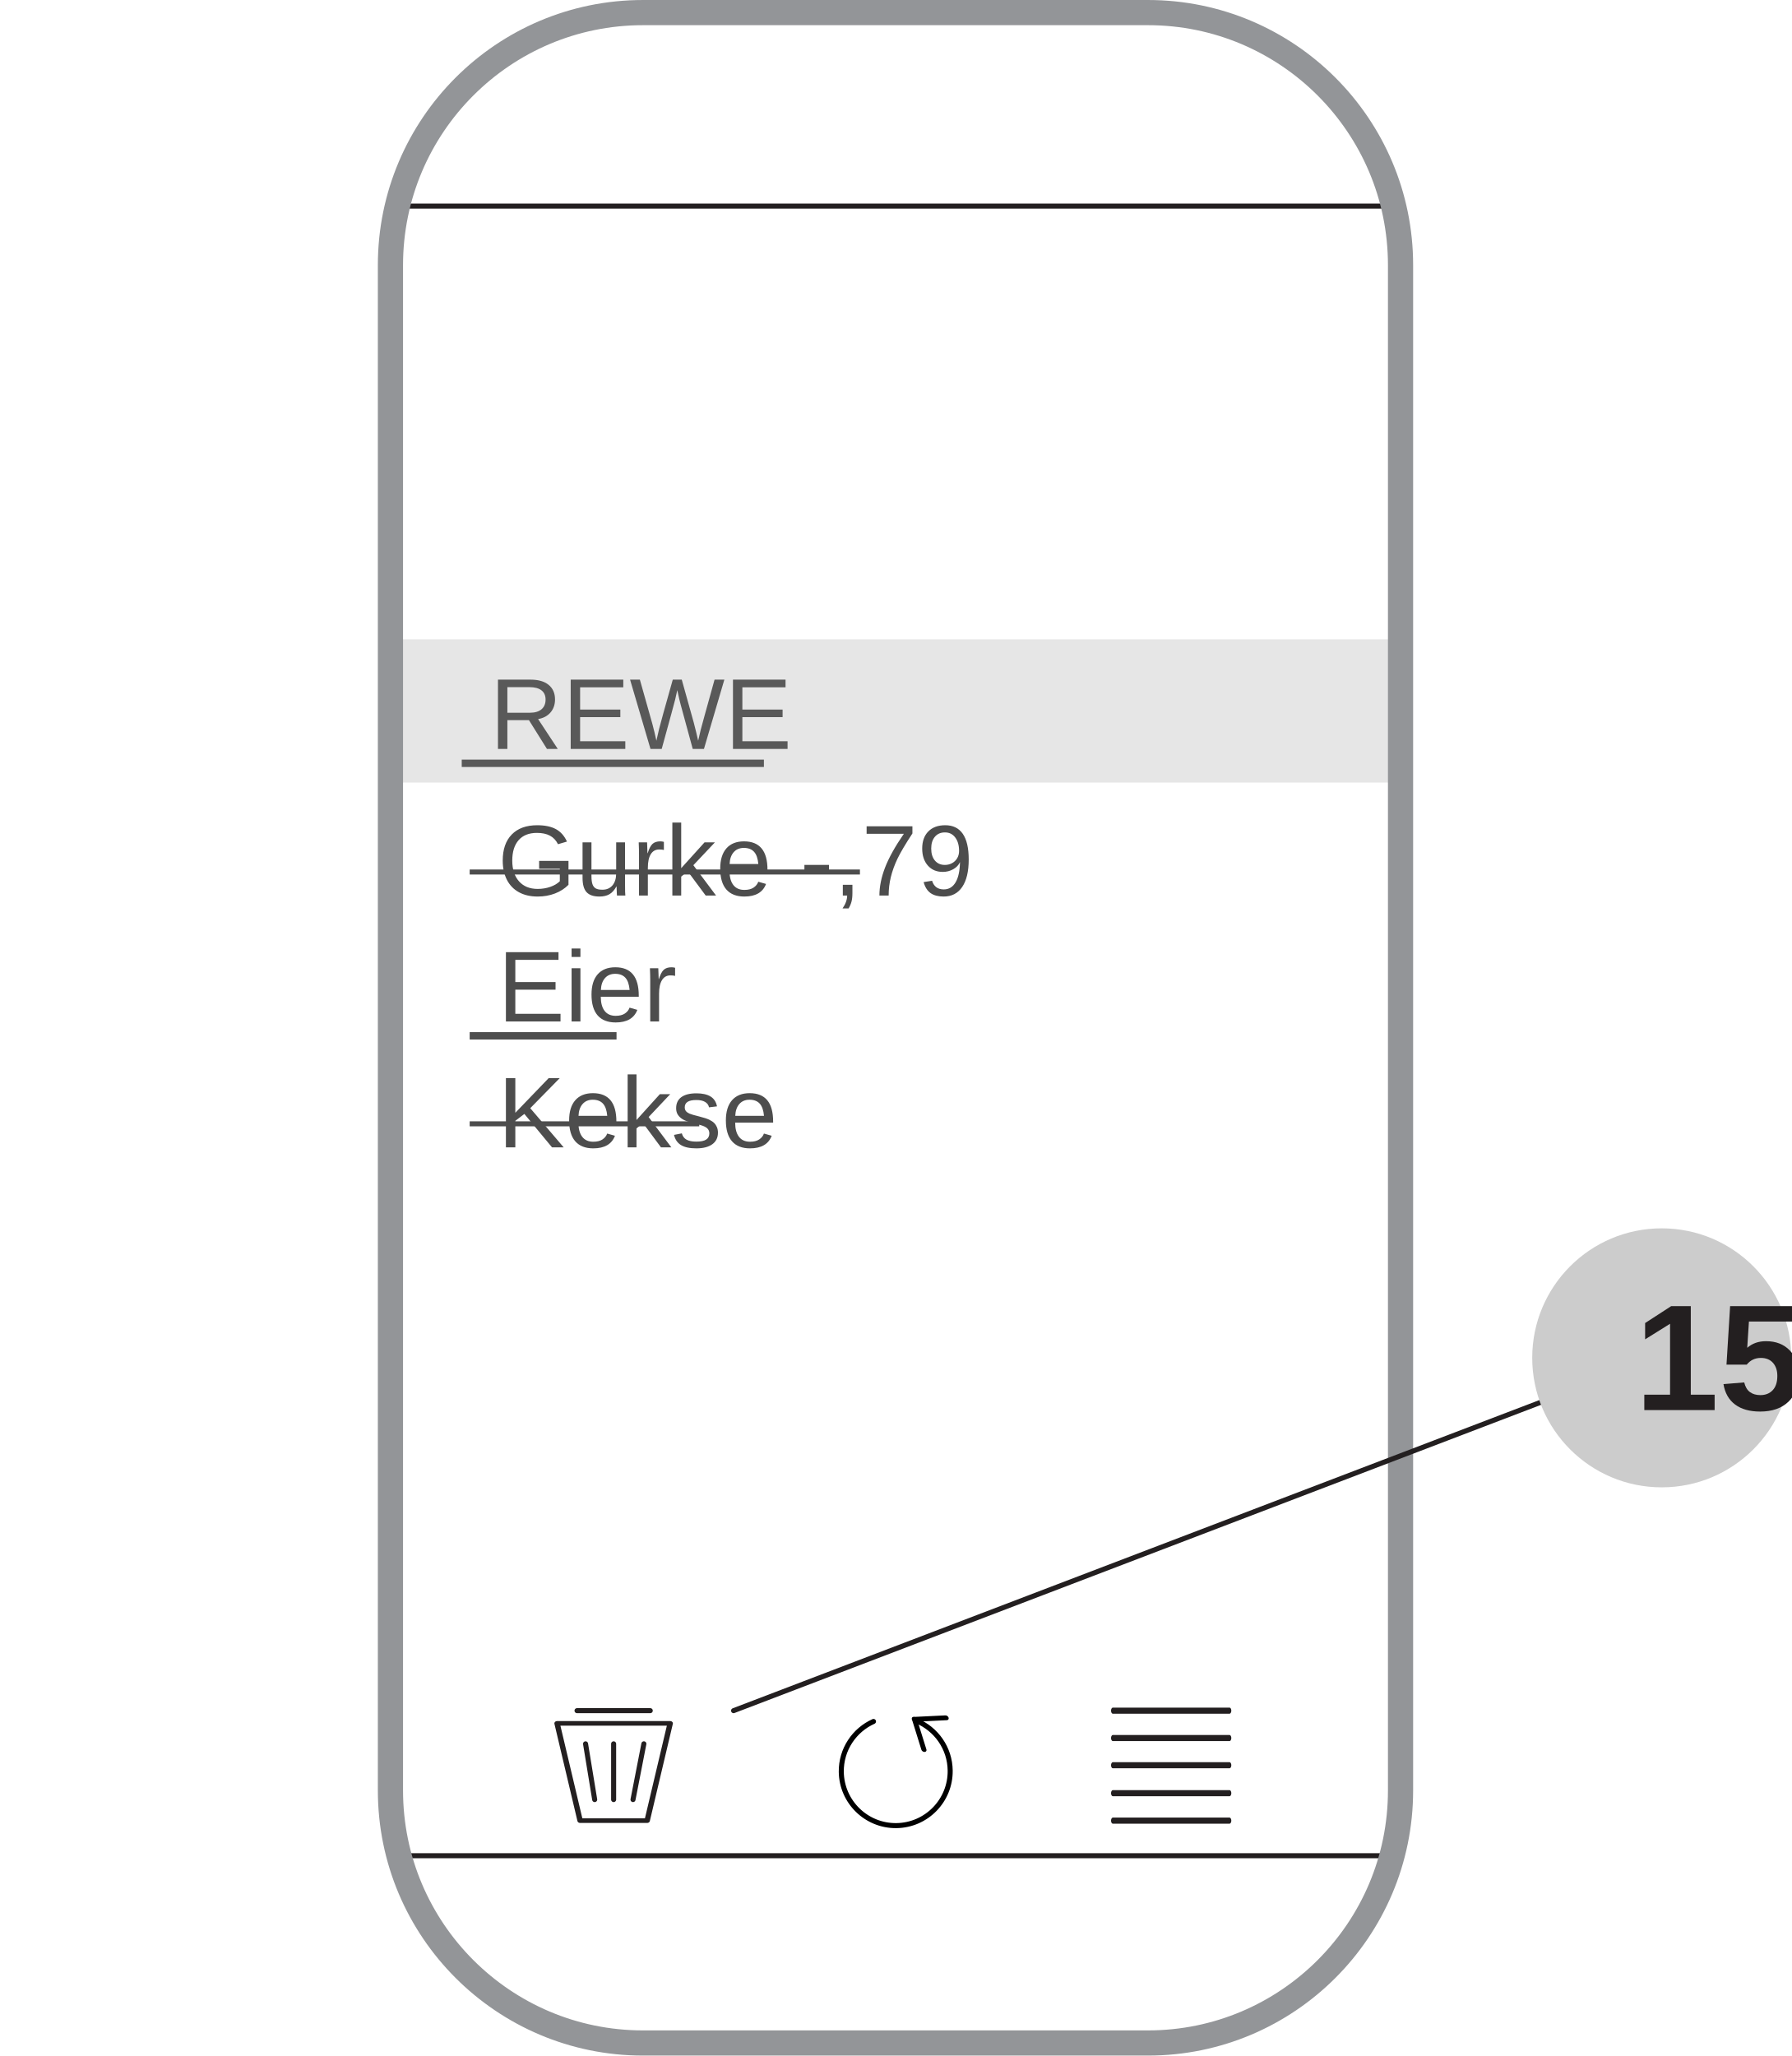
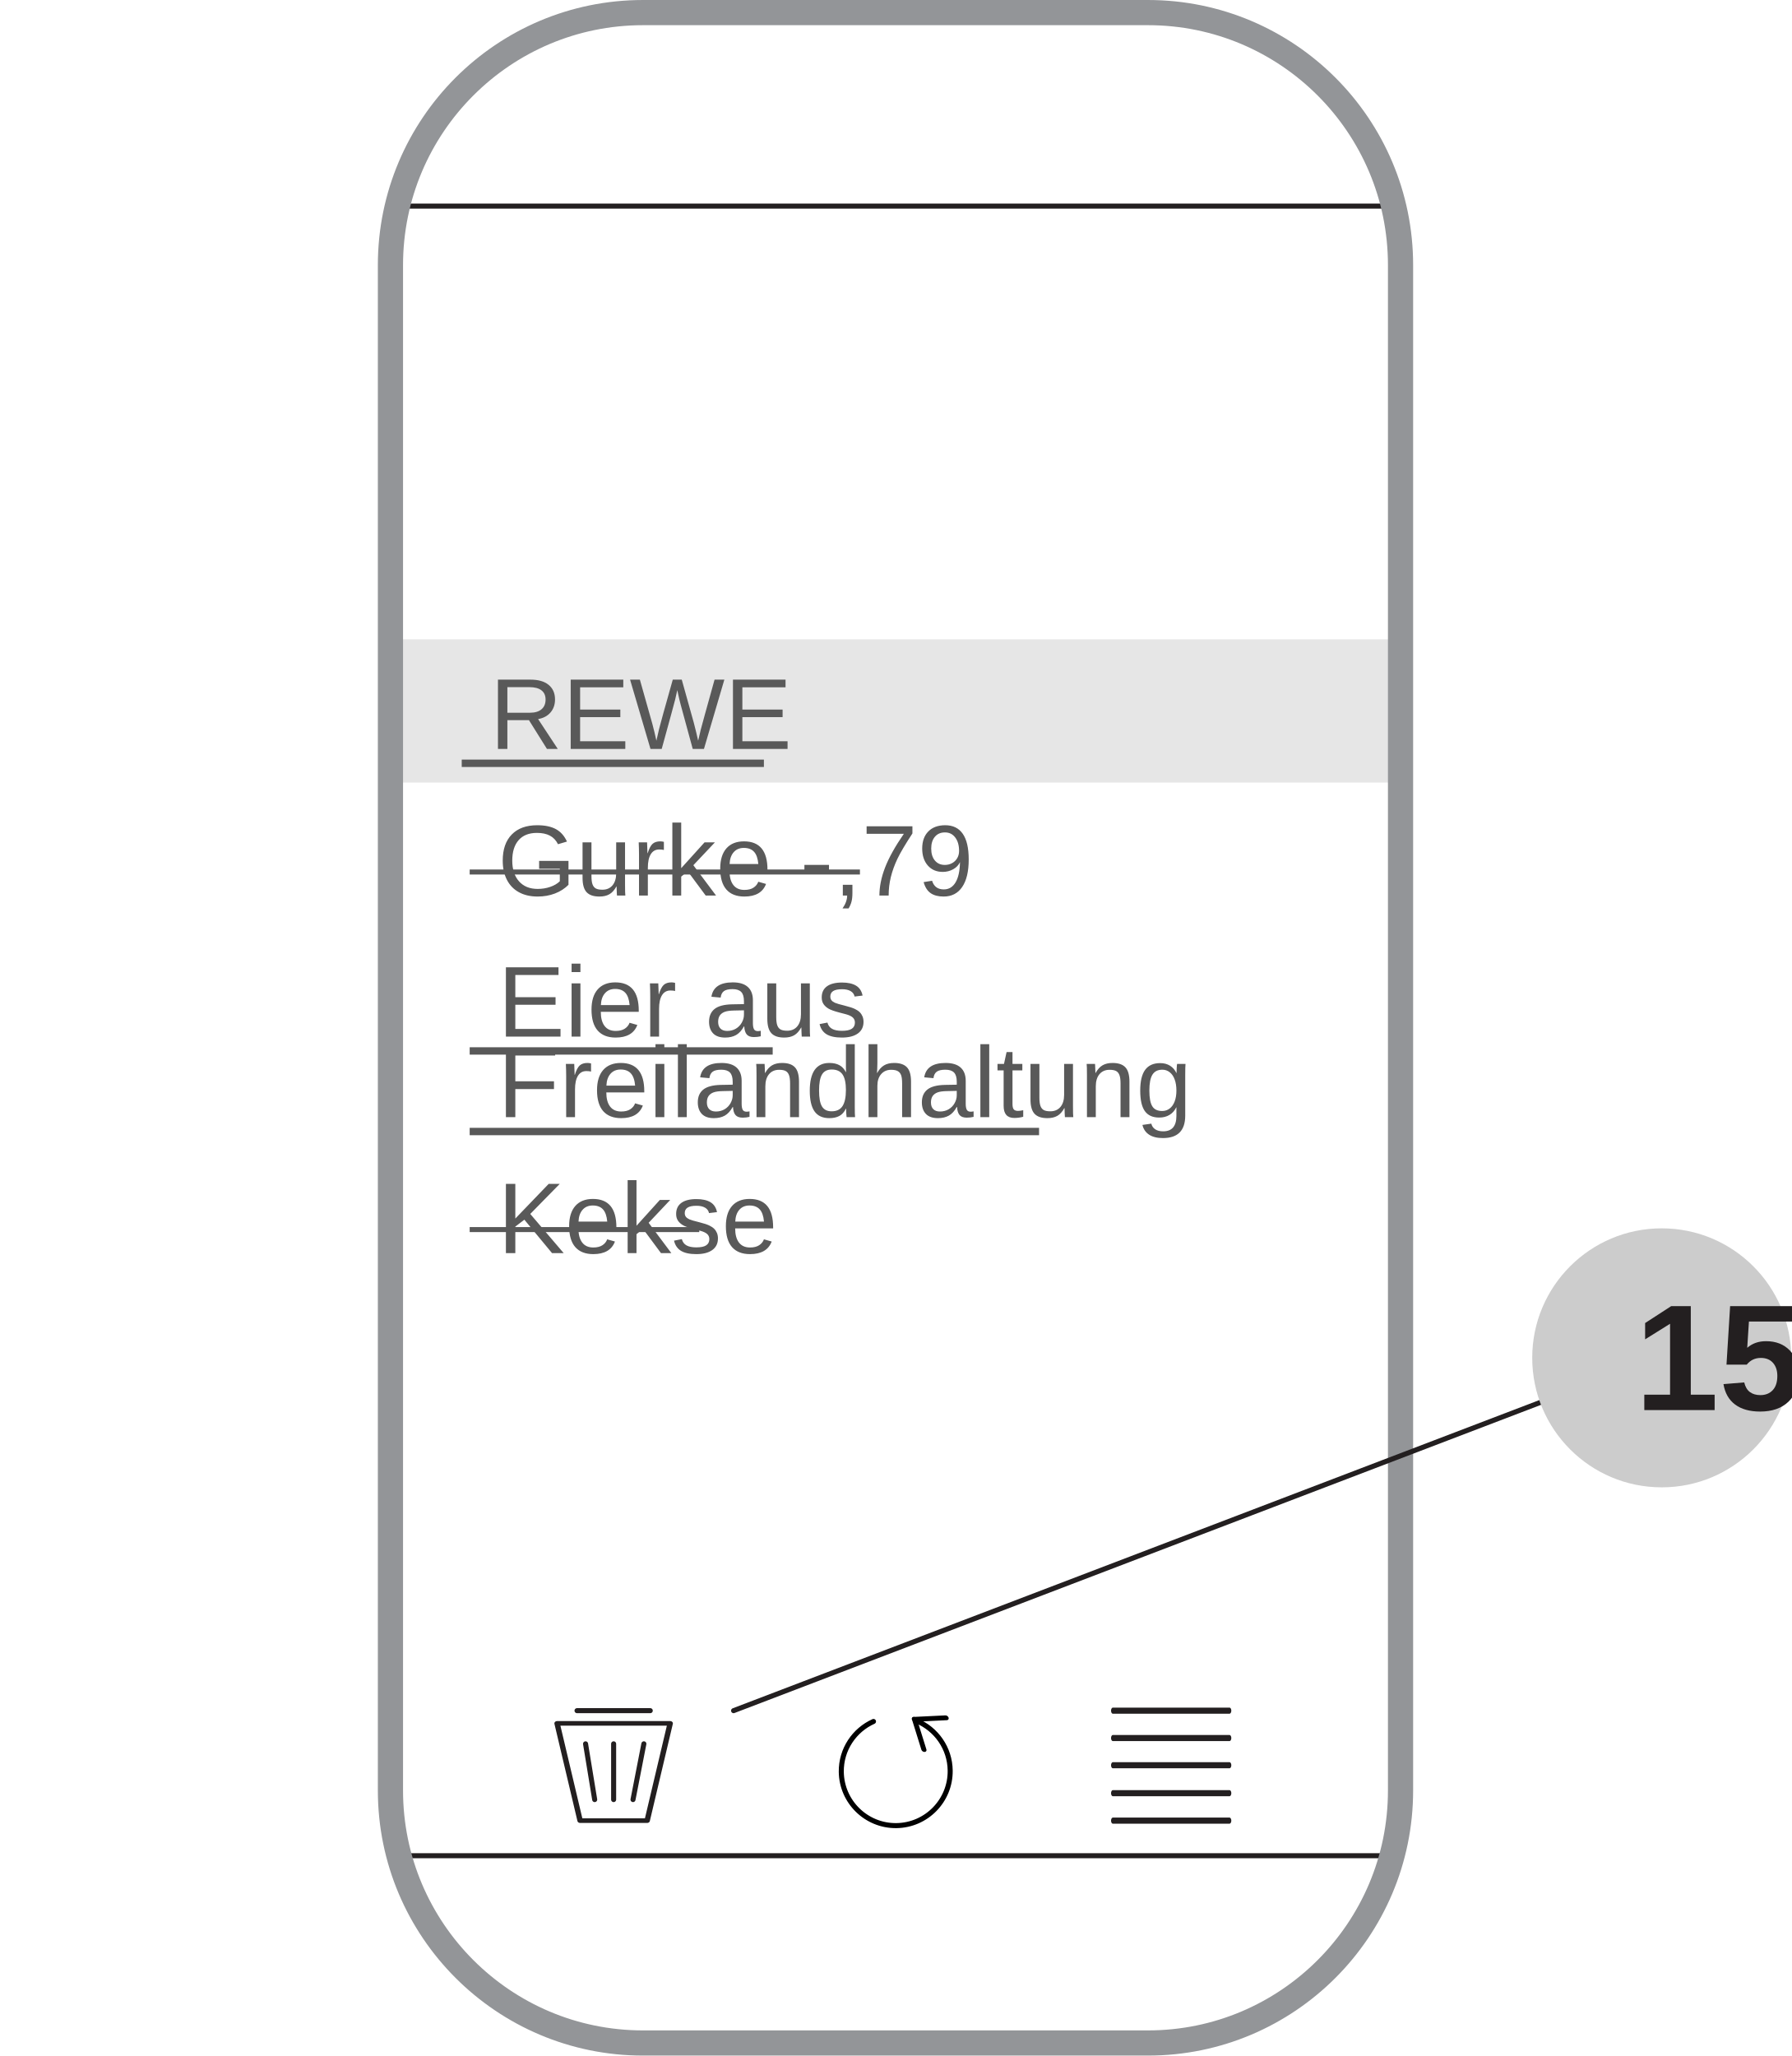
<svg xmlns="http://www.w3.org/2000/svg" width="100%" height="100%" viewBox="0 0 1482 1701" version="1.1" xml:space="preserve" style="fill-rule:evenodd;clip-rule:evenodd;stroke-linecap:round;stroke-linejoin:round;stroke-miterlimit:20;">
  <g transform="matrix(1,0,0,1,-2900.99,-601.78)">
    <g transform="matrix(1,0,0,0.989891,2378.97,66.9872)">
      <rect x="522.015" y="550.778" width="1481.96" height="1696.97" style="fill:none;" />
    </g>
    <g transform="matrix(1,0,0,1,315.98,6.70242)">
      <g transform="matrix(1,0,0,1,1854.14,-737.291)">
        <path d="M1053.9,2867.66L1889.59,2867.66" style="fill:none;stroke:rgb(35,31,32);stroke-width:4.17px;" />
      </g>
      <g transform="matrix(1,0,0,1,1854.14,-2102.09)">
        <path d="M1053.9,2867.66L1889.59,2867.66" style="fill:none;stroke:rgb(35,31,32);stroke-width:4.17px;" />
      </g>
      <g transform="matrix(1,0,0,0.799559,1854.34,-254.747)">
        <rect x="1053.9" y="1724.41" width="835.689" height="148.205" style="fill:rgb(230,230,230);" />
      </g>
      <g transform="matrix(1,0,0,1,1854.14,-719.884)">
        <path d="M1889.59,1534.3C1889.59,1418.99 1795.97,1325.38 1680.67,1325.38L1262.82,1325.38C1147.51,1325.38 1053.9,1418.99 1053.9,1534.3L1053.9,2796.27C1053.9,2911.58 1147.51,3005.2 1262.82,3005.2L1680.67,3005.2C1795.97,3005.2 1889.59,2911.58 1889.59,2796.27L1889.59,1534.3Z" style="fill:none;stroke:rgb(147,149,152);stroke-width:20.83px;" />
      </g>
      <g transform="matrix(0.533839,0,0,0.644279,1911.61,1080.71)">
        <g transform="matrix(0.818558,0,0,1.13218,1734.32,-766.58)">
          <path d="M1529.33,1951.57L1750.07,1951.57" style="fill:none;stroke:rgb(35,31,32);stroke-width:6.93px;" />
        </g>
        <g transform="matrix(0.818558,0,0,1.13218,1734.32,-731.428)">
          <path d="M1529.33,1951.57L1750.07,1951.57" style="fill:none;stroke:rgb(35,31,32);stroke-width:6.93px;" />
        </g>
        <g transform="matrix(0.818558,0,0,1.13218,1734.32,-696.506)">
          <path d="M1529.33,1951.57L1750.07,1951.57" style="fill:none;stroke:rgb(35,31,32);stroke-width:6.93px;" />
        </g>
        <g transform="matrix(0.818558,0,0,1.13218,1734.32,-660.624)">
          <path d="M1529.33,1951.57L1750.07,1951.57" style="fill:none;stroke:rgb(35,31,32);stroke-width:6.93px;" />
        </g>
        <g transform="matrix(0.818558,0,0,1.13218,1734.32,-625.366)">
          <path d="M1529.33,1951.57L1750.07,1951.57" style="fill:none;stroke:rgb(35,31,32);stroke-width:6.93px;" />
        </g>
      </g>
      <g transform="matrix(1,0,0,1,-332.847,534.366)">
-         <text x="3306.44px" y="801.643px" style="font-family:'ArialNarrow', 'Arial', sans-serif;font-stretch:condensed;font-size:83.333px;fill:rgb(77,77,77);">
+         <text x="3306.44px" y="801.643px" style="font-family:'ArialNarrow', 'Arial', sans-serif;font-stretch:condensed;font-size:83.333px;fill:rgb(89,89,89);">
Gurke -,79</text>
-         <rect x="3306.44" y="780.077" width="322.876" height="4.15" style="fill:rgb(77,77,77);" />
-         <text x="3306.44px" y="905.809px" style="font-family:'ArialNarrow', 'Arial', sans-serif;font-stretch:condensed;font-size:83.333px;fill:rgb(77,77,77);">
- Eier</text>
-         <rect x="3306.44" y="914.639" width="121.501" height="6.104" style="fill:rgb(77,77,77);" />
-         <text x="3306.44px" y="1009.98px" style="font-family:'ArialNarrow', 'Arial', sans-serif;font-stretch:condensed;font-size:83.333px;fill:rgb(77,77,77);">
+         <rect x="3306.44" y="780.077" width="322.876" height="4.15" style="fill:rgb(89,89,89);" />
+         <text x="3306.44px" y="918.309px" style="font-family:'ArialNarrow', 'Arial', sans-serif;font-stretch:condensed;font-size:83.333px;fill:rgb(89,89,89);">
+ Eier aus</text>
+         <rect x="3306.44" y="927.139" width="250.692" height="6.104" style="fill:rgb(89,89,89);" />
+         <text x="3306.44px" y="984.976px" style="font-family:'ArialNarrow', 'Arial', sans-serif;font-stretch:condensed;font-size:83.333px;fill:rgb(89,89,89);">
+ Freilandhaltung</text>
+         <rect x="3306.44" y="993.806" width="471.069" height="6.104" style="fill:rgb(89,89,89);" />
+         <text x="3306.44px" y="1097.48px" style="font-family:'ArialNarrow', 'Arial', sans-serif;font-stretch:condensed;font-size:83.333px;fill:rgb(89,89,89);">
Kekse</text>
-         <rect x="3306.44" y="988.41" width="189.941" height="4.15" style="fill:rgb(77,77,77);" />
+         <rect x="3306.44" y="1075.91" width="189.941" height="4.15" style="fill:rgb(89,89,89);" />
      </g>
      <g transform="matrix(0.0665293,-0.0214613,0.0214613,0.0665293,2854.25,2182.74)">
        <g transform="matrix(-0.604203,-0.79683,0.61706,-0.467891,8024.05,2448.96)">
          <g transform="matrix(-8.11837e-16,-2.00087,2.00087,-8.11837e-16,1704.8,1736.82)">
            <path d="M212,367L359.872,219.128" style="fill:none;stroke:black;stroke-width:33.31px;stroke-miterlimit:1.5;" />
          </g>
          <g transform="matrix(2.00087,-9.34356e-16,9.34356e-16,2.00087,1719.06,874.187)">
            <path d="M212,367L359.872,219.128" style="fill:none;stroke:black;stroke-width:33.31px;stroke-miterlimit:1.5;" />
          </g>
        </g>
        <g transform="matrix(0.827757,0.256155,-0.256155,0.827757,6342.51,-1153.51)">
          <path d="M1509.97,826.927C1773.47,941.391 1957.95,1204.05 1957.95,1509.45C1957.95,1919.94 1624.68,2253.2 1214.2,2253.2C803.709,2253.2 470.446,1919.94 470.446,1509.45C470.446,1204.05 654.919,941.391 918.418,826.927" style="fill:none;stroke:black;stroke-width:68.79px;stroke-miterlimit:1.5;" />
        </g>
      </g>
      <g transform="matrix(-0.290299,-3.55514e-17,3.01414e-17,-0.246123,3483.77,2236.16)">
        <path d="M1508.28,874.634L1186.02,874.634L1251.61,547.737L1442.68,547.737L1508.28,874.634Z" style="fill:none;stroke:rgb(35,31,32);stroke-width:15.48px;" />
      </g>
      <g transform="matrix(0.246123,-3.41564e-18,-3.41564e-18,0.246123,2754.64,1887.4)">
        <path d="M1279.13,611.088L1309.83,798.536" style="fill:none;stroke:rgb(35,31,32);stroke-width:16.93px;" />
      </g>
      <g transform="matrix(-0.228966,-0.0902836,0.0902836,-0.228966,3347.83,2340.38)">
        <path d="M1285.98,612.942L1320.78,800.715" style="fill:none;stroke:rgb(35,31,32);stroke-width:16.93px;" />
      </g>
      <g transform="matrix(0.246123,0,0,0.246123,2754.01,1886.08)">
        <path d="M1376.07,616.445L1376.07,803.893" style="fill:none;stroke:rgb(35,31,32);stroke-width:16.93px;" />
      </g>
      <g transform="matrix(0.246123,0,0,0.246123,2757.17,1886.08)">
        <path d="M1240.16,504.974L1486.35,504.974" style="fill:none;stroke:rgb(35,31,32);stroke-width:16.93px;" />
      </g>
      <g transform="matrix(1,0,0,1,1913.12,-888.77)">
        <text x="1053.9px" y="2103.47px" style="font-family:'ArialMT', 'Arial', sans-serif;font-size:83.333px;fill:rgb(89,89,89);">
REWE</text>
        <rect x="1053.9" y="2112.29" width="250" height="6.104" style="fill:rgb(89,89,89);" />
      </g>
    </g>
    <g transform="matrix(1,0,0,1,3148.36,-971.72)">
      <path d="M1127.44,2695.38L359.554,2988.79" style="fill:none;stroke:rgb(35,31,32);stroke-width:4.17px;" />
    </g>
    <g transform="matrix(1,0,0,1,3736.17,-0.753231)">
      <circle cx="539.629" cy="1725.92" r="107.14" style="fill:rgb(204,204,204);" />
      <g transform="matrix(1,0,0,1,0,-1.50646)">
        <text x="482.622px" y="1770.65px" style="font-family:'ArialNarrow-Bold', 'Arial', sans-serif;font-weight:700;font-stretch:condensed;font-size:125px;fill:rgb(35,31,32);">
15</text>
      </g>
    </g>
  </g>
</svg>
